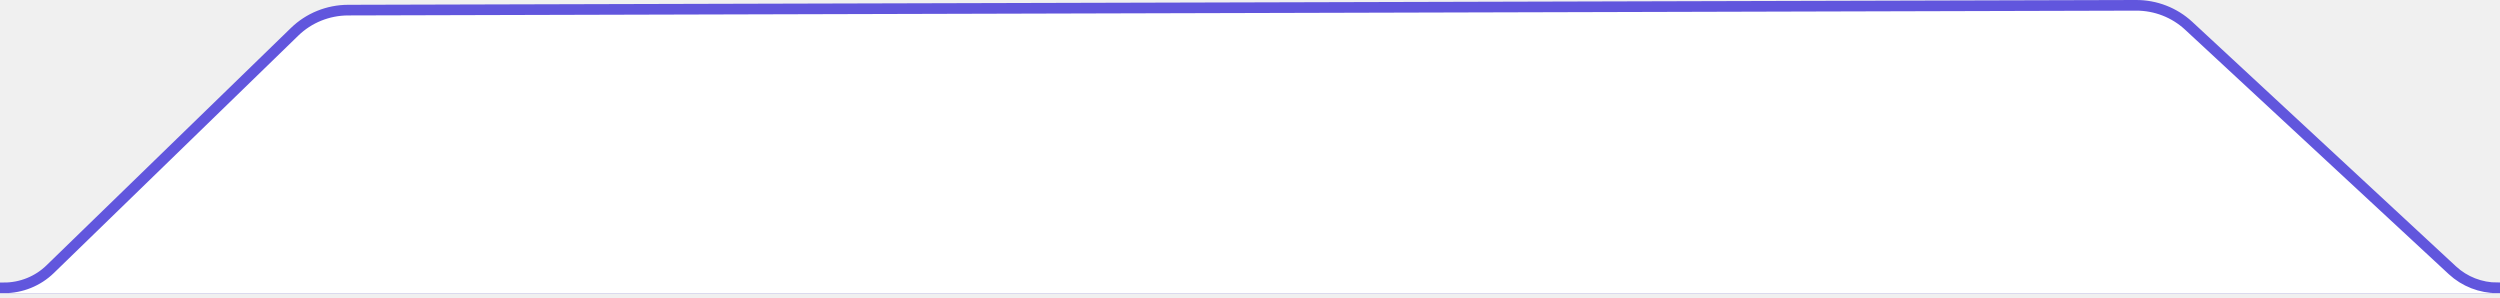
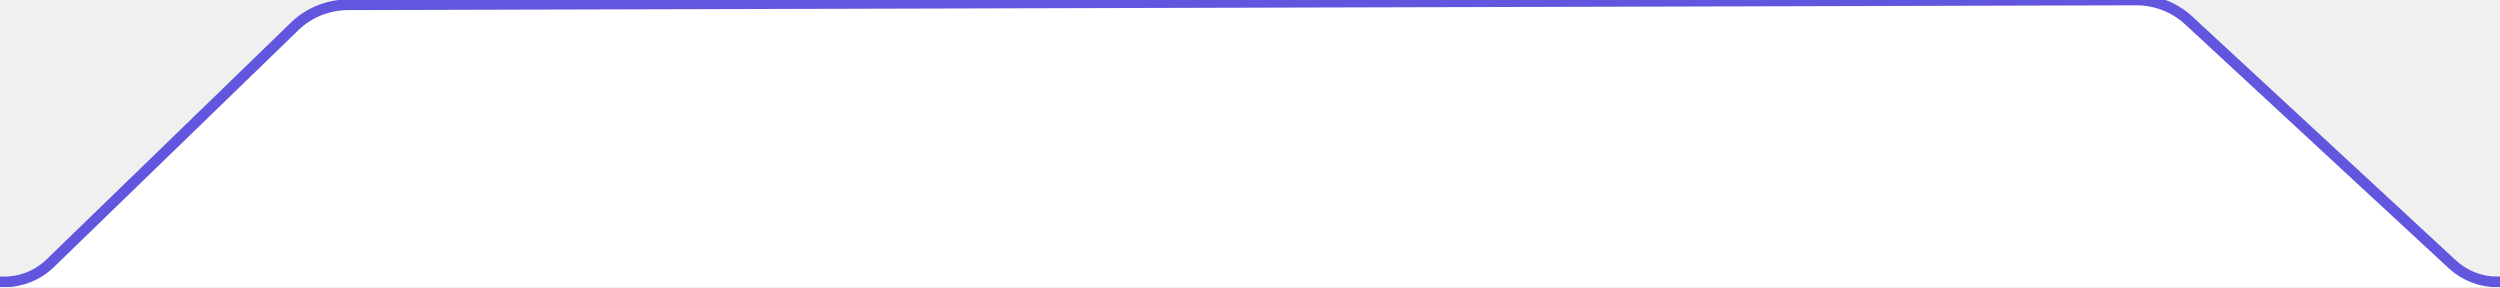
- <svg xmlns="http://www.w3.org/2000/svg" width="470" height="56" viewBox="0 0 470 56" fill="none">
-   <mask id="mask0_1726_3613" style="mask-type:luminance" maskUnits="userSpaceOnUse" x="0" y="-1" width="470" height="57">
-     <path d="M3.75509e-06 55.119L470 55.119L470 -0L-1.66512e-06 -0L3.75509e-06 55.119Z" fill="white" />
-   </mask>
-   <g mask="url(#mask0_1726_3613)">
-     <path d="M0.731 56.119L0.731 54.119C3.99 54.119 7.112 52.859 9.42 50.618L55.394 5.97C58.069 3.372 61.676 1.913 65.436 1.903L401.586 1C405.258 0.99 408.797 2.364 411.469 4.841L461.05 50.812C463.338 52.933 466.374 54.119 469.533 54.119L469.533 56.119L0.731 56.119Z" fill="white" stroke="#6156DD" stroke-width="2" />
+ <svg xmlns="http://www.w3.org/2000/svg" width="470" height="54" viewBox="0 0 470 54" fill="none">
+   <g clip-path="url(#clip0_415_5650)">
+     <mask id="mask0_415_5650" style="mask-type:luminance" maskUnits="userSpaceOnUse" x="0" y="-2" width="470" height="56">
+       <path d="M5.42021e-06 54L470 54V-1L0 -1L5.42021e-06 54Z" fill="white" />
+     </mask>
+     <g mask="url(#mask0_415_5650)">
+       <path d="M0.732 55V53.004C3.991 53.004 7.113 51.747 9.421 49.511L55.395 4.957C58.07 2.365 61.677 0.909 65.436 0.899L401.587 -0.002C405.259 -0.012 408.798 1.358 411.47 3.831L461.051 49.704C463.339 51.821 466.375 53.004 469.534 53.004V55L0.732 55Z" fill="white" stroke="#6156DD" stroke-width="2" />
+     </g>
  </g>
+   <defs>
+     <clipPath id="clip0_415_5650">
+       <rect width="470" height="54" fill="white" />
+     </clipPath>
+   </defs>
</svg>
